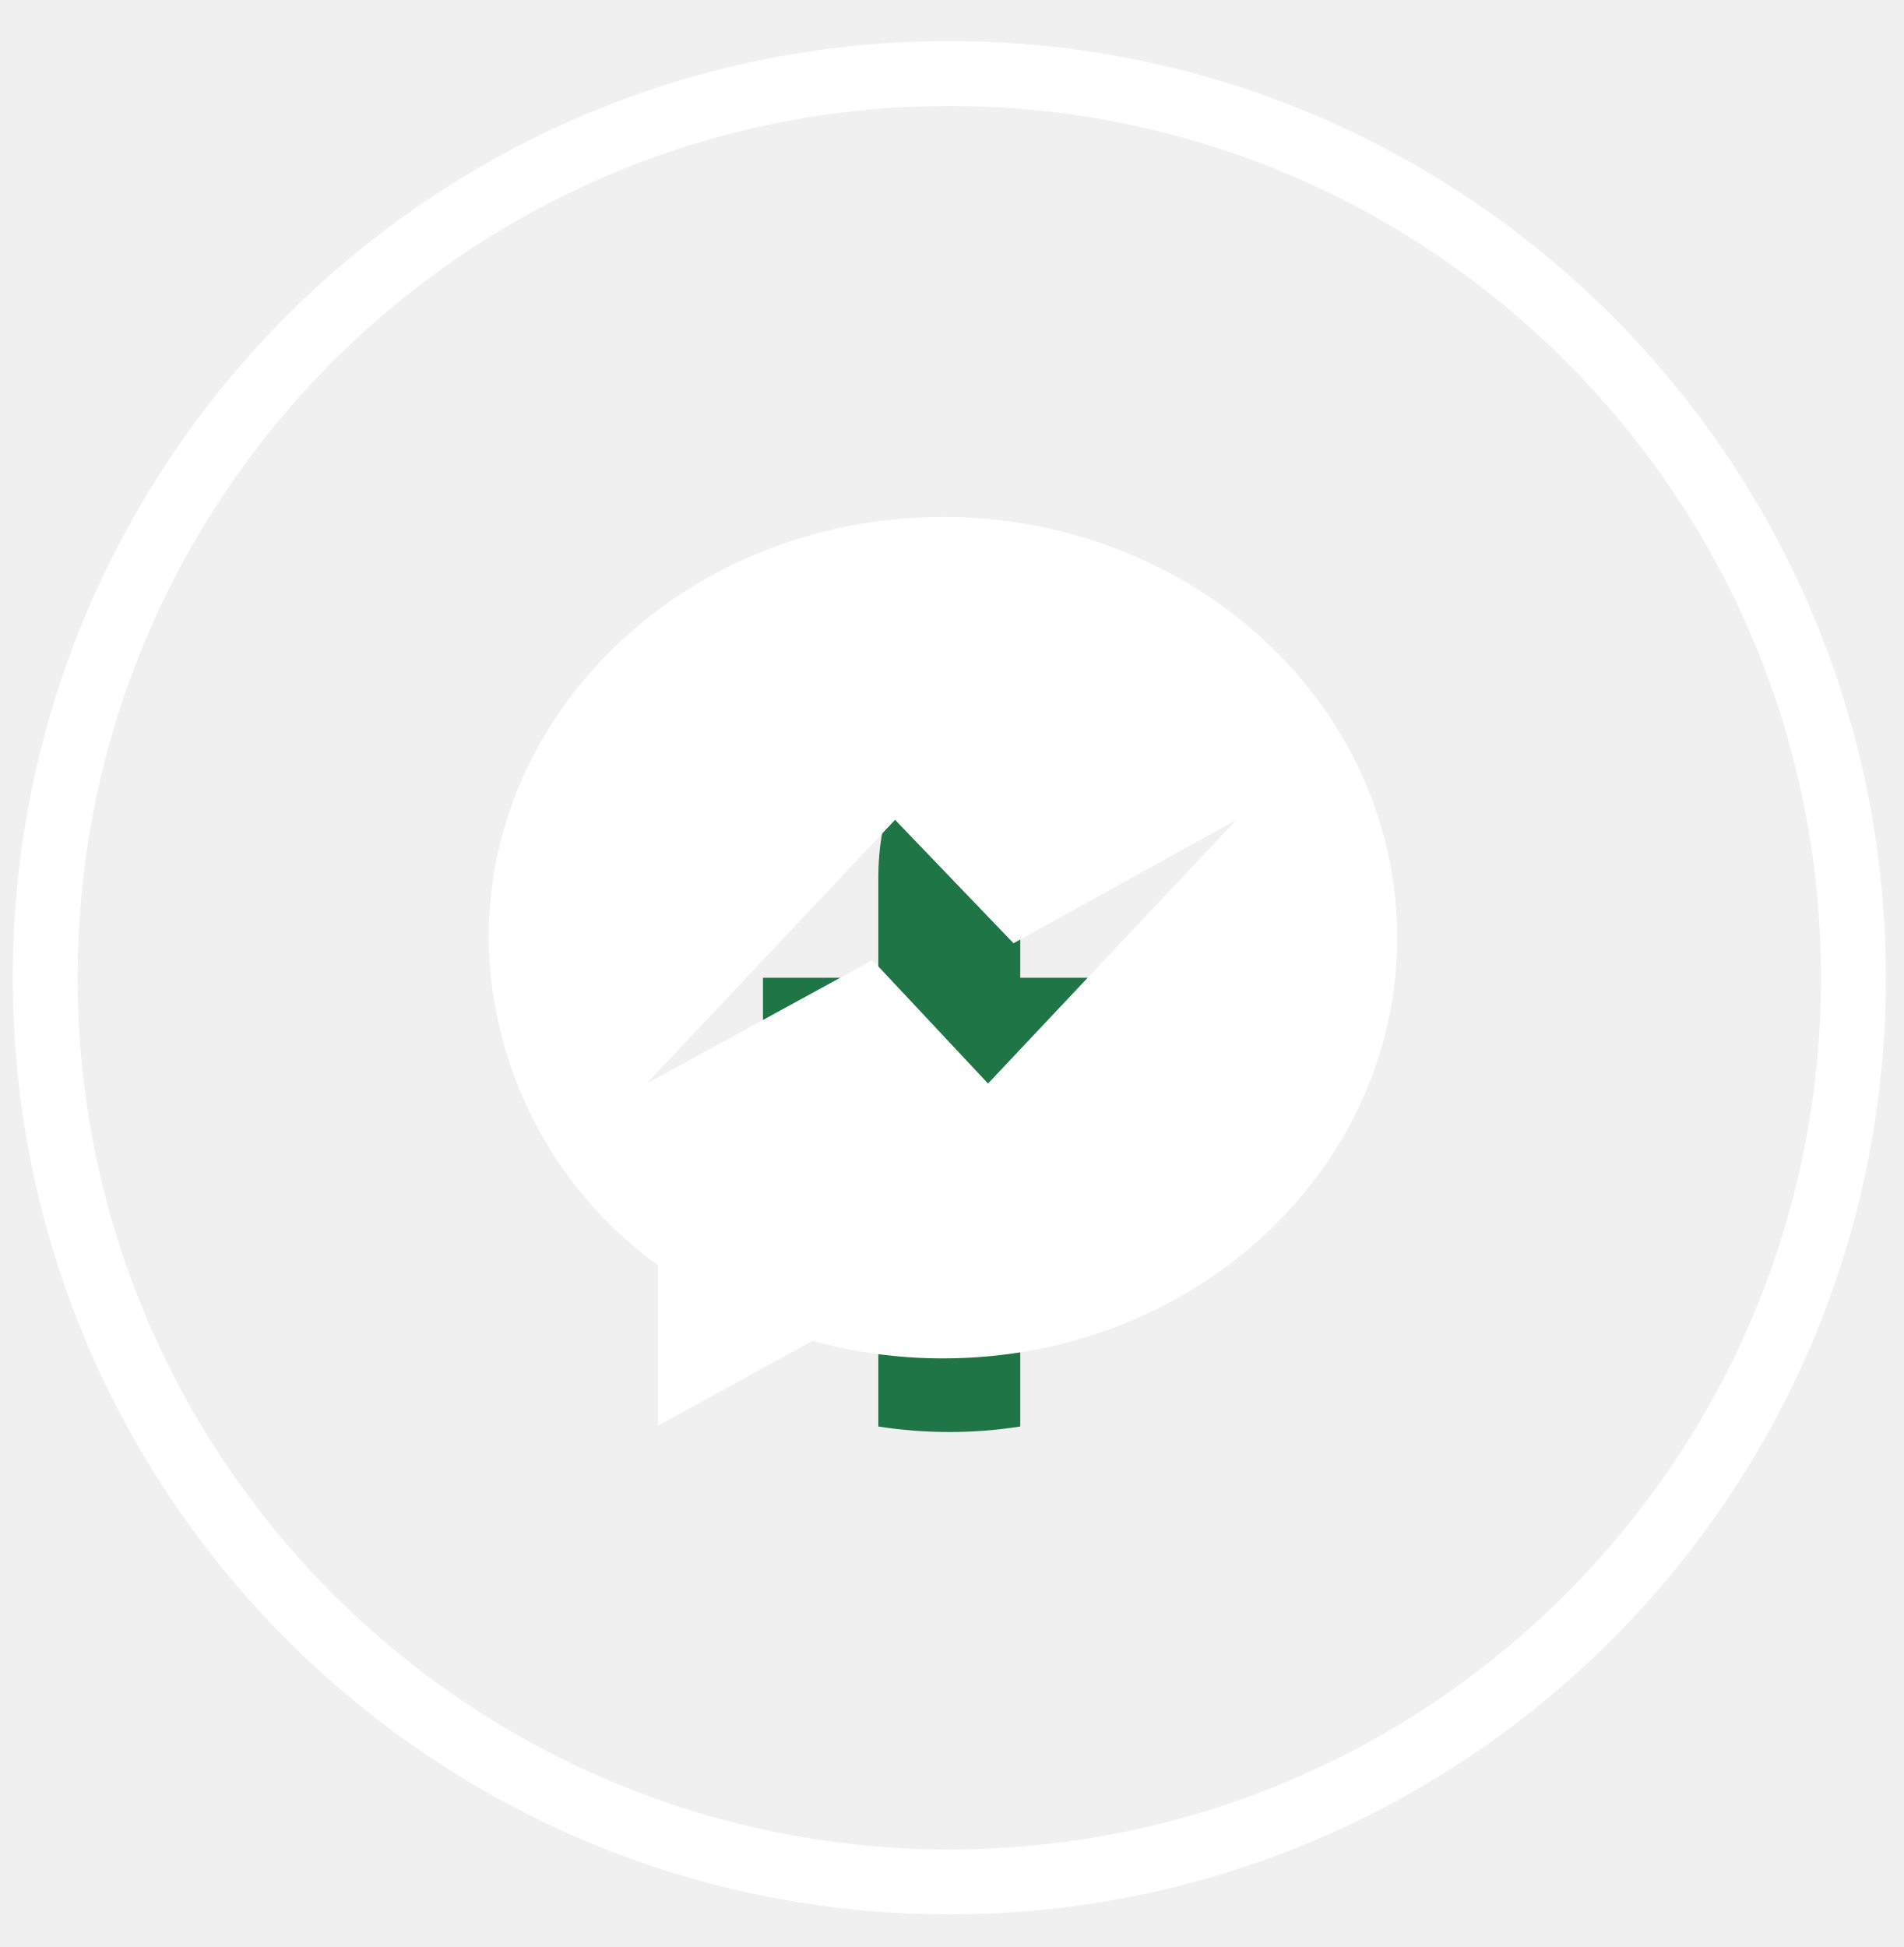
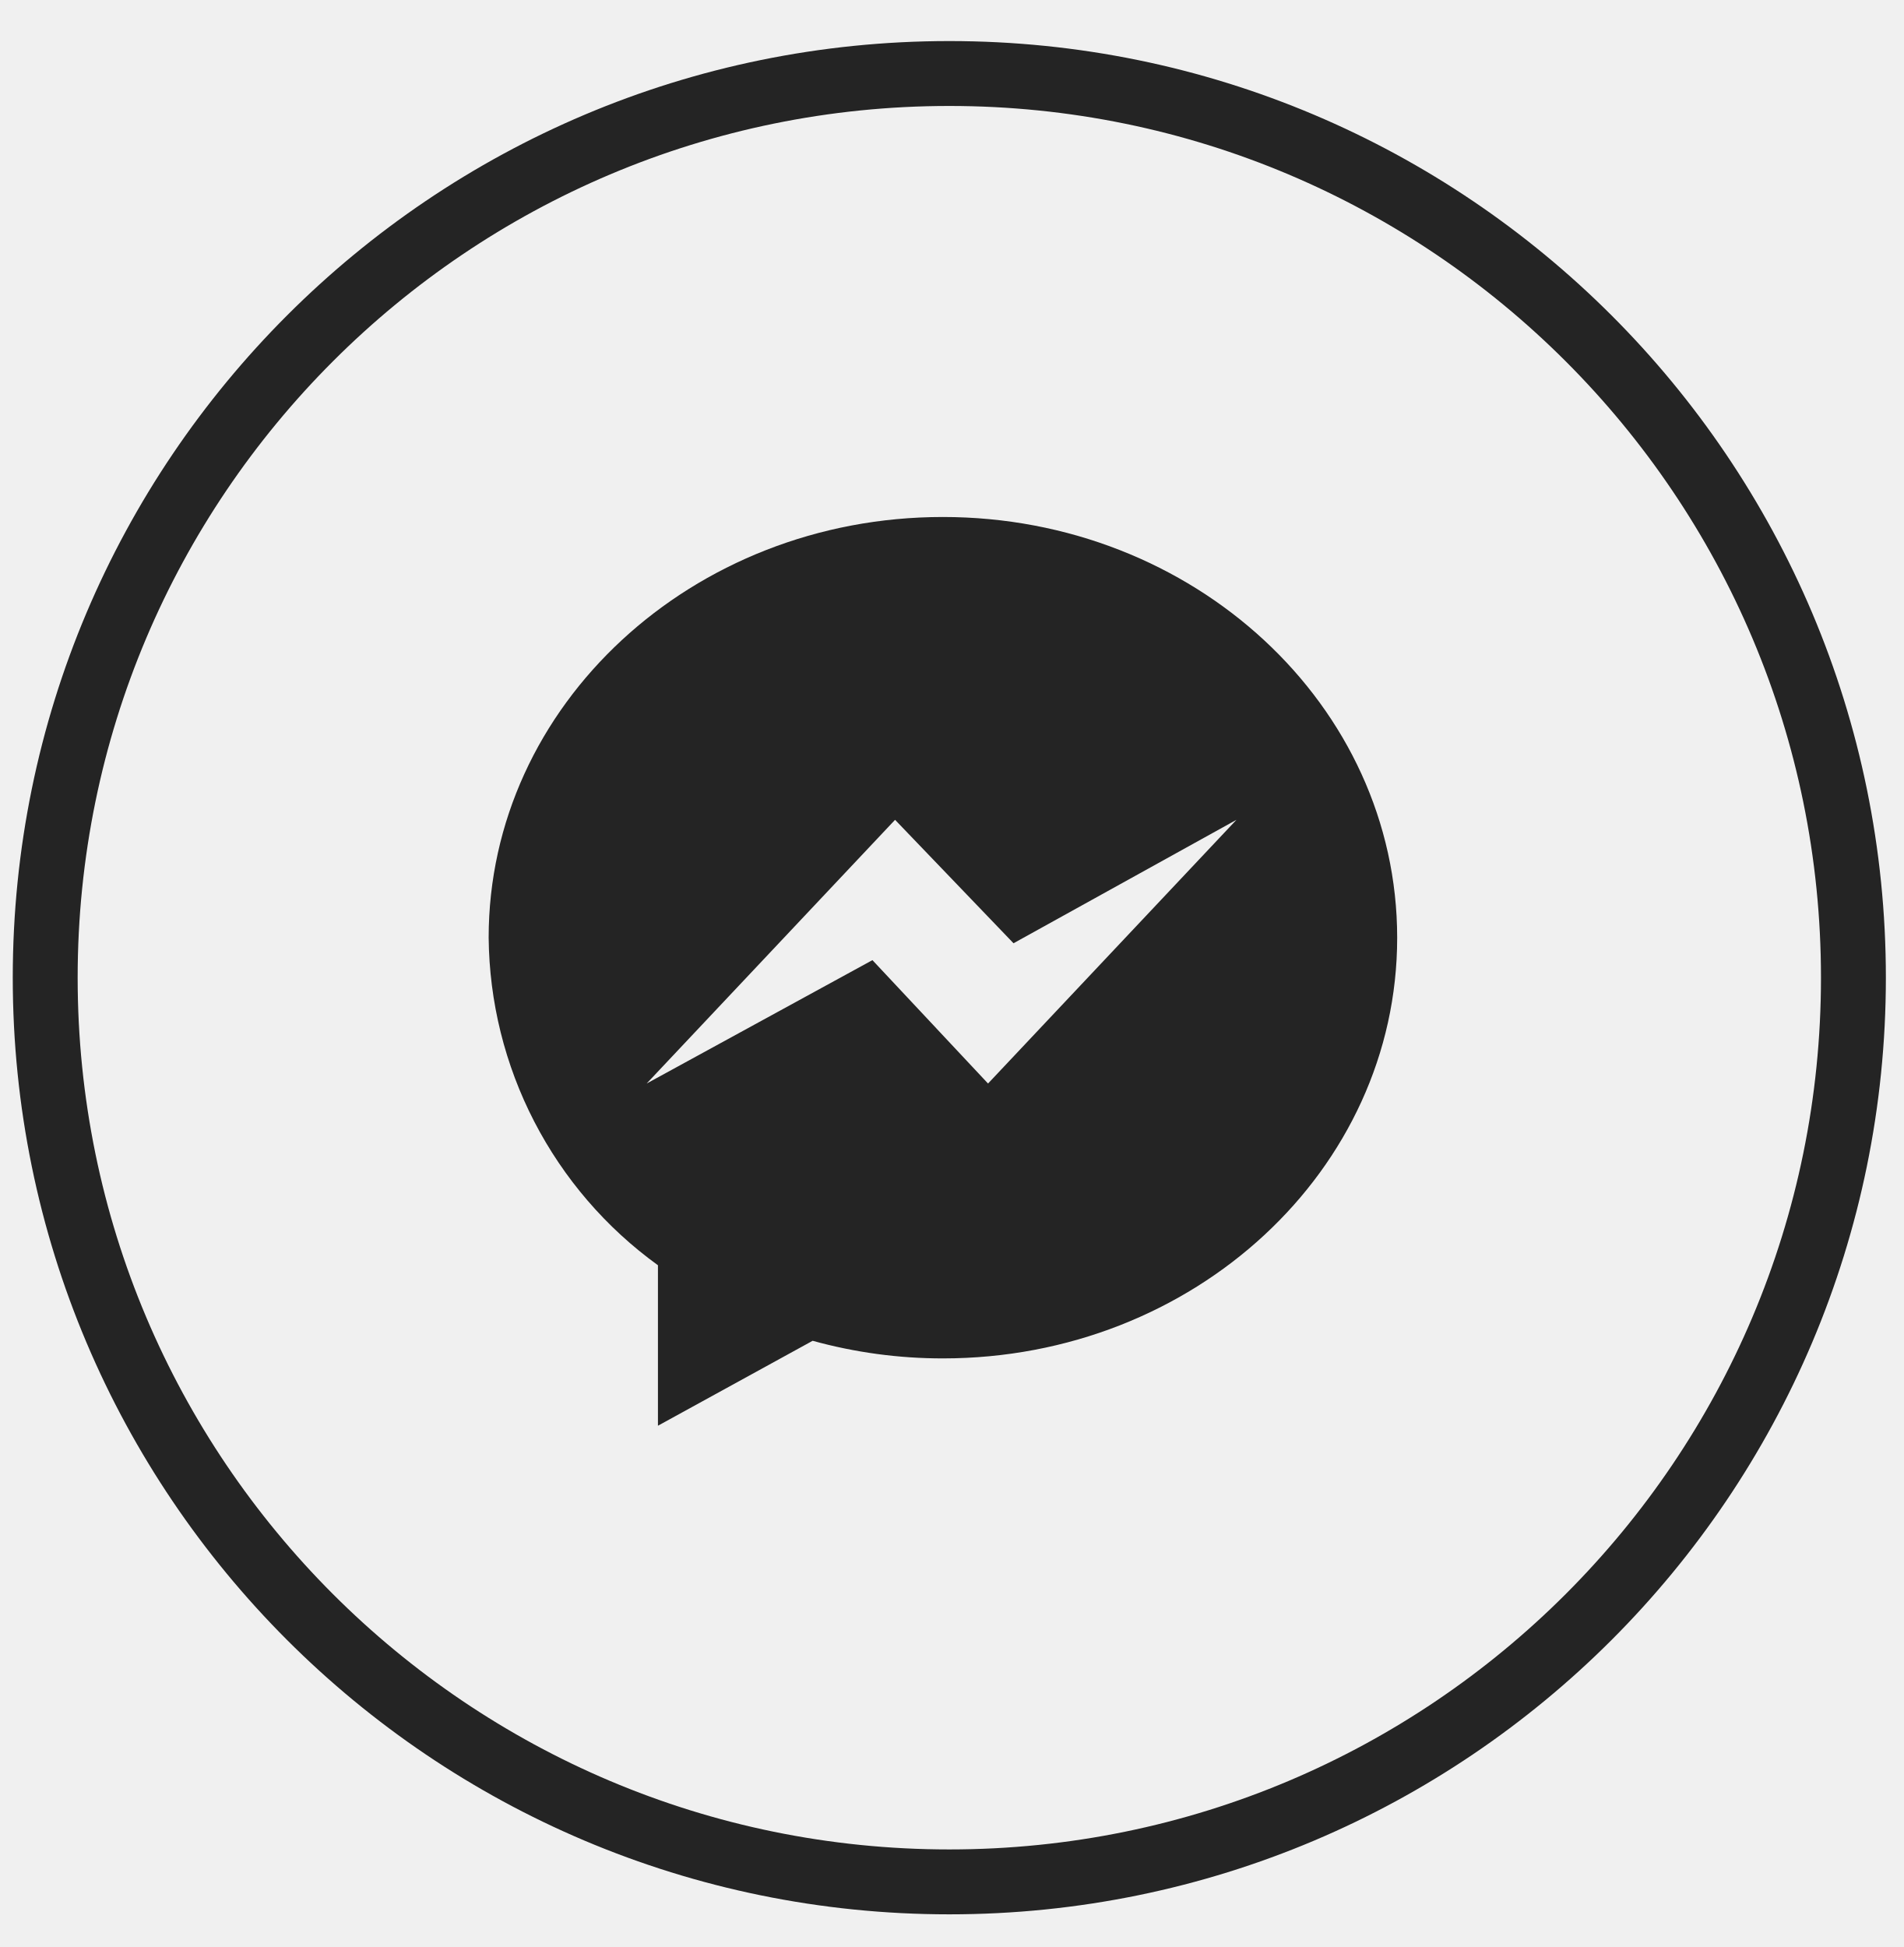
<svg xmlns="http://www.w3.org/2000/svg" width="44" height="45" viewBox="0 0 44 45" fill="none">
-   <circle cx="21.943" cy="22.597" r="20.898" stroke="white" stroke-width="1.5" />
-   <g clip-path="url(#clip0_976_845)">
-     <path d="M26.03 25.633L26.495 22.598H23.583V20.629C23.583 19.799 23.99 18.988 25.294 18.988H26.618V16.404C26.618 16.404 25.417 16.199 24.268 16.199C21.87 16.199 20.302 17.653 20.302 20.284V22.598H17.636V25.633H20.302V32.97C21.389 33.14 22.496 33.14 23.583 32.97V25.633H26.03Z" fill="#1F7545" />
-   </g>
-   <path d="M21.794 11.949C15.997 11.949 11.295 16.302 11.295 21.672C11.309 23.152 11.67 24.609 12.35 25.924C13.03 27.239 14.008 28.376 15.208 29.243V32.952L18.784 30.989C19.765 31.26 20.778 31.397 21.796 31.396C27.596 31.396 32.295 27.044 32.295 21.674C32.295 16.303 27.596 11.949 21.794 11.949ZM22.838 25.043L20.166 22.191L14.947 25.043L20.689 18.948L23.427 21.801L28.58 18.948L22.838 25.043Z" fill="white" />
-   <defs>
-     <clipPath id="clip0_976_845">
-       <rect width="21" height="21" fill="white" transform="translate(11.4426 12.0977)" />
-     </clipPath>
-   </defs>
+   <circle cx="21.943" cy="22.597" r="20.898" stroke="#242424" stroke-width="1.5" />
+   <path d="M21.794 11.949C15.997 11.949 11.295 16.302 11.295 21.672C11.309 23.152 11.67 24.609 12.35 25.924C13.03 27.239 14.008 28.376 15.208 29.243V32.952L18.784 30.989C19.765 31.26 20.778 31.397 21.796 31.396C27.596 31.396 32.295 27.044 32.295 21.674C32.295 16.303 27.596 11.949 21.794 11.949ZM22.838 25.043L20.166 22.191L14.947 25.043L20.689 18.948L23.427 21.801L28.58 18.948L22.838 25.043Z" fill="#242424" />
</svg>
